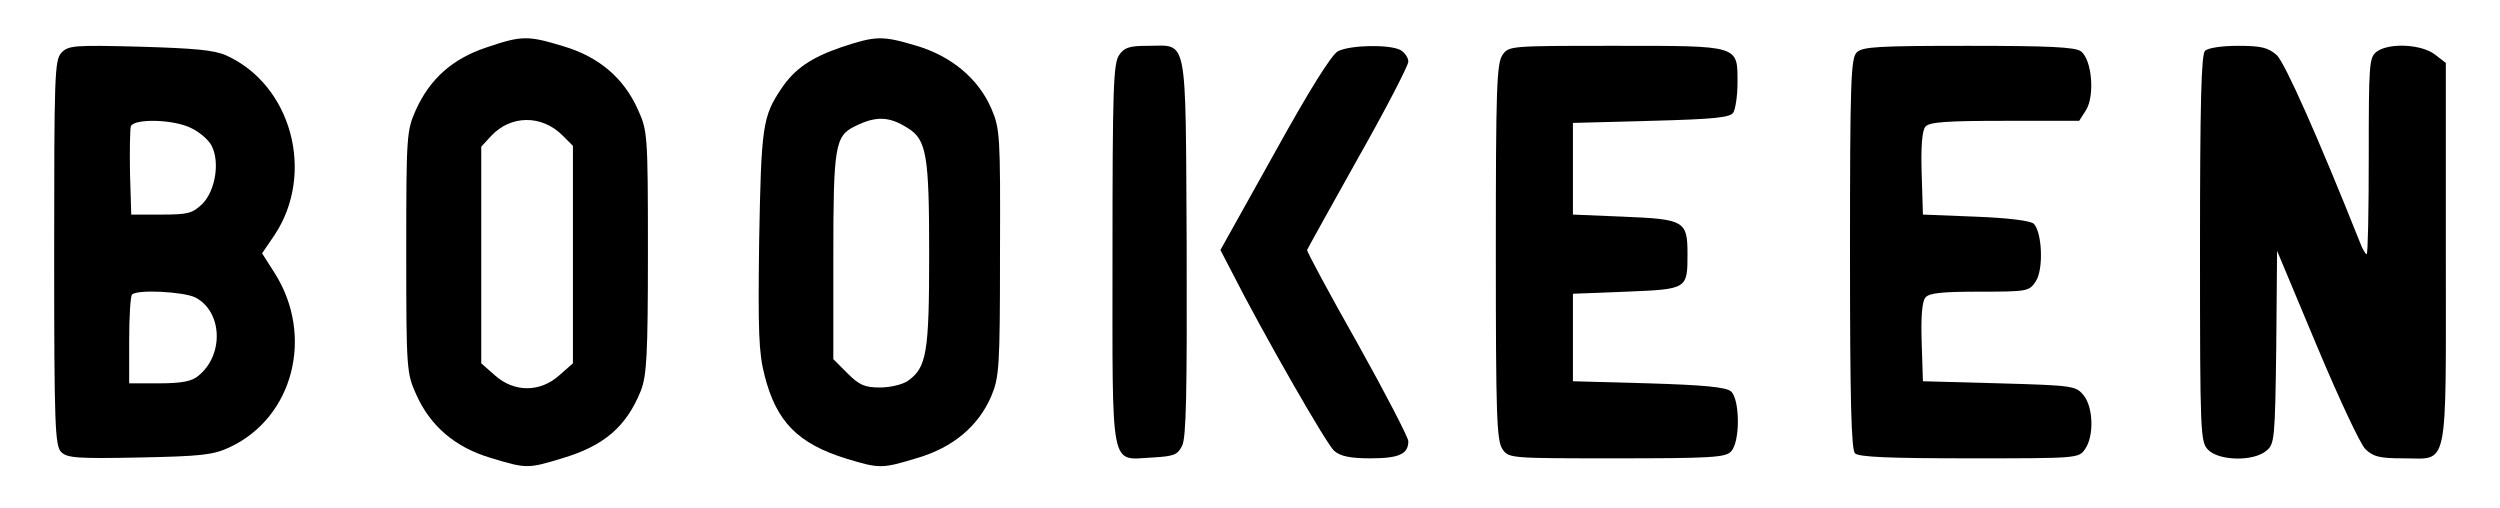
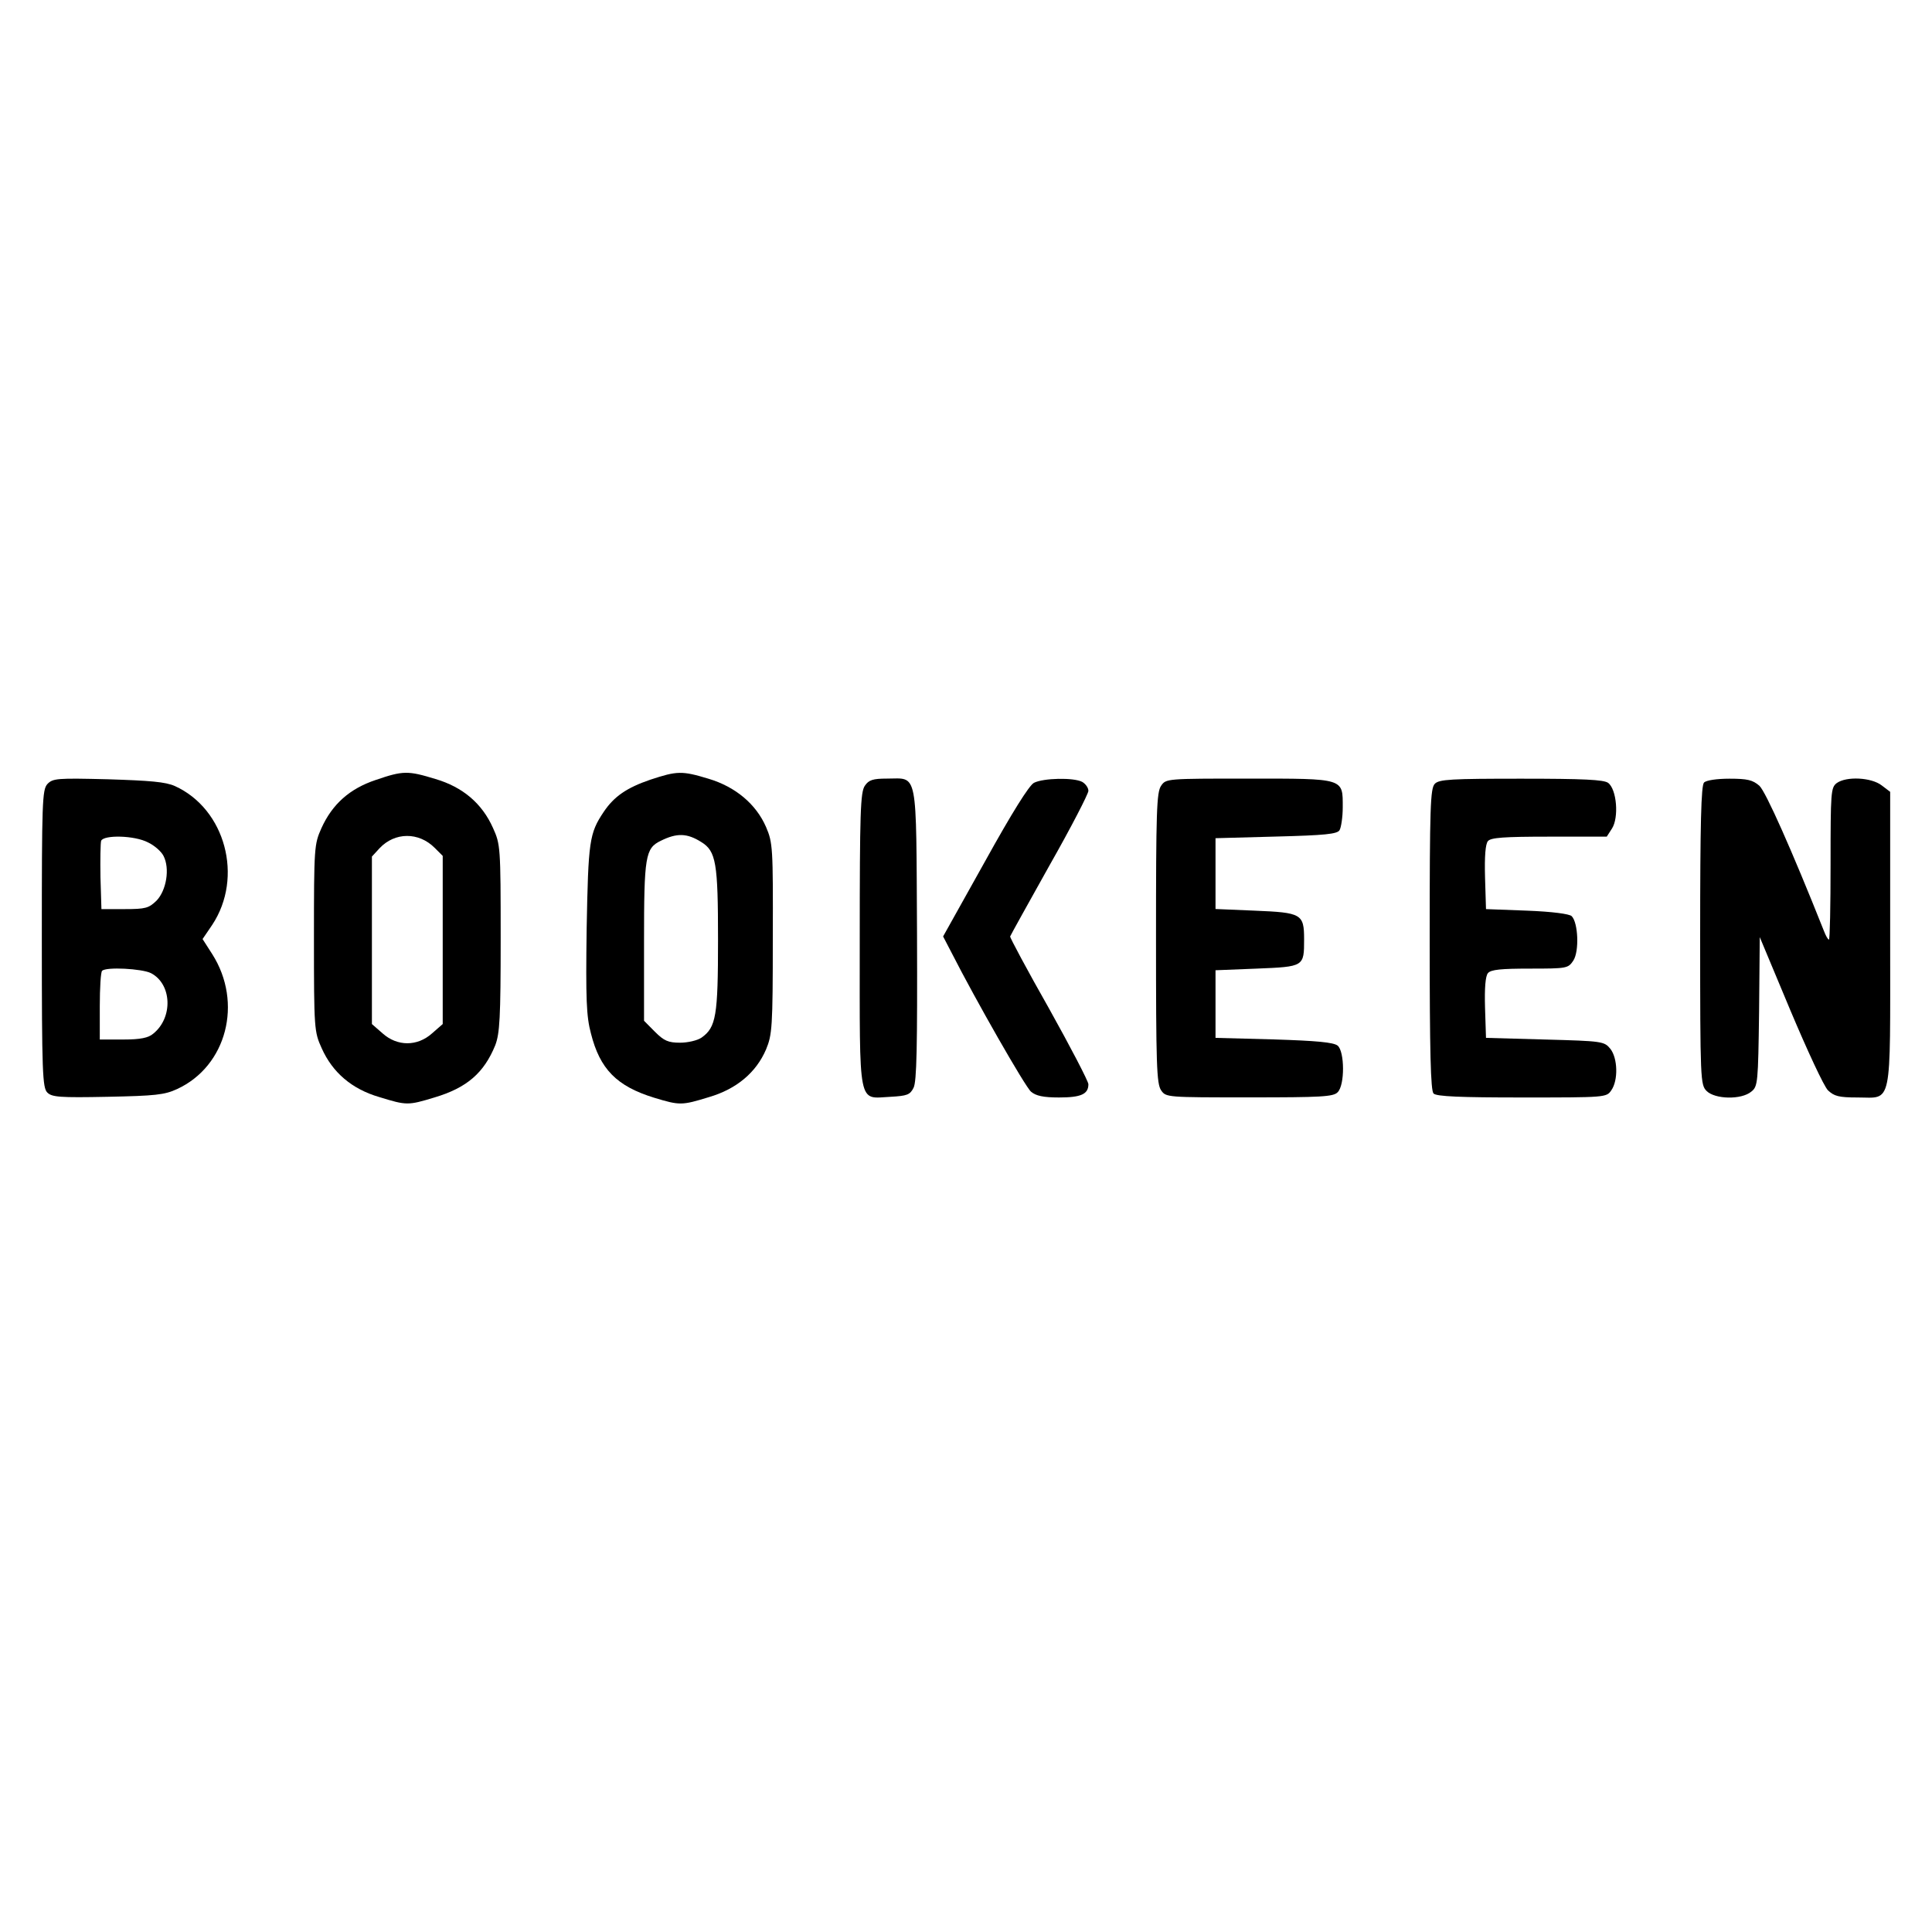
- <svg xmlns="http://www.w3.org/2000/svg" width="256" height="52" viewBox="0 0 256 52">
-   <path d="M49.792 4.864C46.336 6.016 44.032 8.064 42.581 11.264C41.643 13.397 41.6 13.781 41.6 25.813C41.6 37.888 41.643 38.229 42.624 40.405C44.075 43.648 46.635 45.824 50.261 46.891C53.888 48 54.059 48 57.557 46.933C61.867 45.653 64.128 43.691 65.621 40.021C66.219 38.443 66.347 36.48 66.347 25.813C66.347 13.696 66.304 13.397 65.323 11.221C63.872 7.979 61.312 5.803 57.685 4.736C54.059 3.627 53.419 3.627 49.792 4.864ZM57.6 13.867L58.667 14.933V26.069V37.205L57.259 38.443C55.296 40.192 52.651 40.192 50.688 38.443L49.28 37.205V26.112V15.019L50.304 13.909C52.309 11.776 55.467 11.733 57.6 13.867Z" />
-   <path d="M86.187 4.821C83.072 5.888 81.365 7.04 80 9.088C78.08 11.947 77.952 12.971 77.739 24.576C77.611 33.92 77.696 36.181 78.293 38.443C79.488 43.179 81.707 45.44 86.699 46.976C90.069 48 90.325 48 93.952 46.891C97.579 45.824 100.181 43.648 101.504 40.576C102.315 38.613 102.4 37.717 102.4 25.856C102.443 13.824 102.4 13.184 101.504 11.093C100.181 8.064 97.451 5.76 93.867 4.693C90.325 3.627 89.685 3.669 86.187 4.821ZM92.928 13.099C94.891 14.293 95.147 15.872 95.147 26.027C95.147 36.139 94.891 37.632 92.971 38.997C92.416 39.381 91.136 39.68 90.112 39.68C88.533 39.68 87.979 39.424 86.784 38.229L85.333 36.779V26.283C85.333 14.976 85.504 13.909 87.552 12.928C89.685 11.861 91.051 11.904 92.928 13.099Z" />
-   <path d="M6.272 5.419C5.589 6.187 5.547 7.851 5.547 25.941C5.547 43.648 5.632 45.653 6.272 46.293C6.869 46.891 7.893 46.976 14.251 46.848C20.565 46.72 21.803 46.592 23.467 45.824C30.037 42.795 32.213 34.389 28.117 27.947L26.837 25.941L28.117 24.064C32.299 17.749 29.867 8.704 23.168 5.675C21.931 5.12 19.925 4.949 14.293 4.779C7.552 4.608 6.997 4.651 6.272 5.419ZM19.627 13.141C20.437 13.525 21.376 14.336 21.675 14.933C22.528 16.597 22.059 19.499 20.736 20.864C19.712 21.845 19.285 21.973 16.512 21.973H13.44L13.312 17.749C13.269 15.403 13.312 13.227 13.397 12.928C13.739 12.117 17.835 12.203 19.627 13.141ZM20.011 30.464C22.784 31.915 22.955 36.352 20.309 38.485C19.669 39.04 18.603 39.253 16.341 39.253H13.227V34.859C13.227 32.427 13.355 30.293 13.525 30.165C14.037 29.611 18.816 29.867 20.011 30.464Z" />
-   <path d="M114.603 5.632C114.005 6.485 113.92 9.131 113.92 26.069C113.92 48.597 113.621 47.061 118.016 46.848C120.192 46.72 120.576 46.592 121.045 45.653C121.472 44.843 121.557 40.277 121.515 25.259C121.387 3.157 121.685 4.693 117.504 4.693C115.669 4.693 115.115 4.864 114.603 5.632Z" />
-   <path d="M137.003 5.248C136.363 5.589 134.101 9.173 130.517 15.659L124.971 25.6L126.123 27.819C129.237 33.963 135.851 45.525 136.619 46.165C137.259 46.72 138.24 46.933 140.331 46.933C143.232 46.933 144.213 46.507 144.213 45.184C144.213 44.8 141.867 40.277 139.008 35.157C136.107 30.037 133.803 25.728 133.845 25.6C133.888 25.472 136.235 21.248 139.051 16.213C141.909 11.179 144.213 6.699 144.213 6.315C144.213 5.888 143.829 5.376 143.403 5.12C142.251 4.523 138.24 4.608 137.003 5.248Z" />
-   <path d="M153.856 5.632C153.259 6.485 153.173 9.088 153.173 25.813C153.173 42.539 153.259 45.141 153.856 45.995C154.496 46.933 154.624 46.933 165.547 46.933C175.019 46.933 176.683 46.848 177.237 46.251C178.219 45.312 178.176 40.832 177.237 40.064C176.683 39.637 174.464 39.424 168.789 39.253L161.067 39.04V34.56V30.08L166.528 29.867C172.8 29.611 172.8 29.611 172.8 25.984C172.8 22.613 172.459 22.443 166.229 22.187L161.067 21.973V17.28V12.587L169.088 12.373C175.573 12.203 177.195 12.032 177.493 11.52C177.707 11.179 177.92 9.813 177.92 8.491C177.92 4.608 178.219 4.693 165.419 4.693C154.624 4.693 154.496 4.693 153.856 5.632Z" />
-   <path d="M190.123 5.376C189.525 5.973 189.44 8.405 189.44 25.984C189.44 40.917 189.568 46.037 189.952 46.421C190.336 46.805 193.536 46.933 201.643 46.933C212.736 46.933 212.864 46.933 213.504 45.995C214.443 44.672 214.357 41.728 213.376 40.491C212.565 39.509 212.309 39.467 204.715 39.253L196.907 39.04L196.779 35.029C196.693 32.469 196.821 30.848 197.163 30.464C197.547 29.995 198.912 29.867 202.709 29.867C207.659 29.867 207.787 29.824 208.469 28.8C209.28 27.563 209.109 23.765 208.256 22.912C207.957 22.613 205.696 22.315 202.325 22.187L196.907 21.973L196.779 17.749C196.693 15.019 196.821 13.355 197.163 12.971C197.547 12.501 199.253 12.373 205.269 12.373H212.907L213.589 11.307C214.528 9.856 214.229 6.101 213.077 5.248C212.48 4.821 209.835 4.693 201.557 4.693C192.341 4.693 190.677 4.779 190.123 5.376Z" />
-   <path d="M225.792 5.205C225.408 5.589 225.28 10.667 225.28 25.472C225.28 44.672 225.323 45.269 226.133 46.08C227.243 47.189 230.741 47.275 232.064 46.165C232.917 45.483 232.96 45.013 233.088 35.584L233.173 25.685L237.227 35.371C239.445 40.661 241.664 45.44 242.219 45.995C243.029 46.763 243.627 46.933 246.101 46.933C250.795 46.933 250.453 48.597 250.453 25.899V6.443L249.344 5.589C247.979 4.523 244.651 4.352 243.371 5.291C242.603 5.888 242.56 6.485 242.56 15.957C242.56 21.504 242.475 26.027 242.347 26.027C242.219 26.027 241.92 25.515 241.664 24.832C237.397 14.123 233.984 6.443 233.131 5.632C232.235 4.864 231.552 4.693 229.163 4.693C227.499 4.693 226.091 4.907 225.792 5.205Z" />
+ <svg xmlns="http://www.w3.org/2000/svg" viewBox="0 0 20 20" fill="currentColor">
+   <path d="M3.89 8.074C3.62 8.164 3.44 8.324 3.327 8.574C3.253 8.74 3.25 8.77 3.25 9.71C3.25 10.654 3.253 10.681 3.33 10.851C3.443 11.104 3.643 11.274 3.927 11.357C4.21 11.444 4.223 11.444 4.497 11.361C4.833 11.261 5.01 11.107 5.127 10.82C5.173 10.697 5.183 10.544 5.183 9.71C5.183 8.764 5.18 8.74 5.103 8.57C4.99 8.317 4.79 8.147 4.507 8.064C4.223 7.977 4.173 7.977 3.89 8.074ZM4.5 8.777L4.583 8.86V9.73V10.601L4.473 10.697C4.32 10.834 4.113 10.834 3.96 10.697L3.85 10.601V9.734V8.867L3.93 8.78C4.087 8.614 4.333 8.61 4.5 8.777Z" />
+   <path d="M6.733 8.071C6.49 8.154 6.357 8.244 6.25 8.404C6.1 8.627 6.09 8.707 6.073 9.614C6.063 10.344 6.07 10.521 6.117 10.697C6.21 11.067 6.383 11.244 6.773 11.364C7.037 11.444 7.057 11.444 7.34 11.357C7.623 11.274 7.827 11.104 7.93 10.864C7.993 10.711 8 10.641 8 9.714C8.003 8.774 8 8.724 7.93 8.561C7.827 8.324 7.613 8.144 7.333 8.061C7.057 7.977 7.007 7.981 6.733 8.071ZM7.26 8.717C7.413 8.811 7.433 8.934 7.433 9.727C7.433 10.517 7.413 10.634 7.263 10.741C7.22 10.771 7.12 10.794 7.04 10.794C6.917 10.794 6.873 10.774 6.78 10.681L6.667 10.567V9.747C6.667 8.864 6.68 8.781 6.84 8.704C7.007 8.621 7.113 8.624 7.26 8.717Z" />
+   <path d="M0.49 8.117C0.437 8.177 0.433 8.307 0.433 9.721C0.433 11.104 0.44 11.261 0.49 11.31C0.537 11.357 0.617 11.364 1.113 11.354C1.607 11.344 1.703 11.334 1.833 11.274C2.347 11.037 2.517 10.38 2.197 9.877L2.097 9.721L2.197 9.574C2.523 9.081 2.333 8.374 1.81 8.137C1.713 8.094 1.557 8.081 1.117 8.067C0.59 8.054 0.547 8.057 0.49 8.117ZM1.533 8.721C1.597 8.751 1.67 8.814 1.693 8.861C1.76 8.991 1.723 9.217 1.62 9.324C1.54 9.401 1.507 9.411 1.29 9.411H1.05L1.04 9.081C1.037 8.897 1.04 8.727 1.047 8.704C1.073 8.641 1.393 8.647 1.533 8.721ZM1.563 10.074C1.78 10.187 1.793 10.534 1.587 10.7C1.537 10.744 1.453 10.761 1.277 10.761H1.033V10.417C1.033 10.227 1.043 10.06 1.057 10.05C1.097 10.007 1.47 10.027 1.563 10.074Z" />
+   <path d="M8.953 8.134C8.907 8.2 8.9 8.407 8.9 9.73C8.9 11.491 8.877 11.37 9.22 11.354C9.39 11.344 9.42 11.334 9.457 11.261C9.49 11.197 9.497 10.841 9.493 9.667C9.483 7.941 9.507 8.06 9.18 8.06C9.037 8.06 8.993 8.074 8.953 8.134Z" />
+   <path d="M10.703 8.104C10.653 8.131 10.477 8.411 10.197 8.917L9.763 9.694L9.853 9.867C10.097 10.347 10.613 11.251 10.673 11.301C10.723 11.344 10.8 11.361 10.963 11.361C11.19 11.361 11.267 11.327 11.267 11.224C11.267 11.194 11.083 10.841 10.86 10.441C10.633 10.041 10.453 9.704 10.457 9.694C10.46 9.684 10.643 9.354 10.863 8.961C11.087 8.567 11.267 8.217 11.267 8.187C11.267 8.154 11.237 8.114 11.203 8.094C11.113 8.047 10.8 8.054 10.703 8.104Z" />
+   <path d="M12.02 8.134C11.973 8.2 11.967 8.404 11.967 9.71C11.967 11.017 11.973 11.22 12.02 11.287C12.07 11.36 12.08 11.36 12.933 11.36C13.673 11.36 13.803 11.354 13.847 11.307C13.923 11.234 13.92 10.884 13.847 10.824C13.803 10.79 13.63 10.774 13.187 10.76L12.583 10.744V10.394V10.044L13.01 10.027C13.5 10.007 13.5 10.007 13.5 9.724C13.5 9.46 13.473 9.447 12.987 9.427L12.583 9.41V9.044V8.677L13.21 8.66C13.717 8.647 13.843 8.634 13.867 8.594C13.883 8.567 13.9 8.46 13.9 8.357C13.9 8.054 13.923 8.06 12.923 8.06C12.08 8.06 12.07 8.06 12.02 8.134Z" />
+   <path d="M14.853 8.114C14.807 8.161 14.8 8.351 14.8 9.724C14.8 10.89 14.81 11.29 14.84 11.32C14.87 11.351 15.12 11.361 15.753 11.361C16.62 11.361 16.63 11.361 16.68 11.287C16.753 11.184 16.747 10.954 16.67 10.857C16.607 10.78 16.587 10.777 15.993 10.761L15.383 10.744L15.373 10.431C15.367 10.23 15.377 10.104 15.403 10.074C15.433 10.037 15.54 10.027 15.837 10.027C16.223 10.027 16.233 10.024 16.287 9.944C16.35 9.847 16.337 9.551 16.27 9.484C16.247 9.461 16.07 9.437 15.807 9.427L15.383 9.411L15.373 9.081C15.367 8.867 15.377 8.737 15.403 8.707C15.433 8.671 15.567 8.661 16.037 8.661H16.633L16.687 8.577C16.76 8.464 16.737 8.171 16.647 8.104C16.6 8.071 16.393 8.061 15.747 8.061C15.027 8.061 14.897 8.067 14.853 8.114Z" />
+   <path d="M17.64 8.101C17.61 8.131 17.6 8.527 17.6 9.684C17.6 11.184 17.603 11.23 17.667 11.294C17.753 11.38 18.027 11.387 18.13 11.3C18.197 11.247 18.2 11.21 18.21 10.474L18.217 9.701L18.533 10.457C18.707 10.87 18.88 11.244 18.923 11.287C18.987 11.347 19.033 11.361 19.227 11.361C19.593 11.361 19.567 11.491 19.567 9.717V8.197L19.48 8.131C19.373 8.047 19.113 8.034 19.013 8.107C18.953 8.154 18.95 8.201 18.95 8.941C18.95 9.374 18.943 9.727 18.933 9.727C18.923 9.727 18.9 9.687 18.88 9.634C18.547 8.797 18.28 8.197 18.213 8.134C18.143 8.074 18.09 8.061 17.903 8.061C17.773 8.061 17.663 8.077 17.64 8.101Z" />
</svg>
